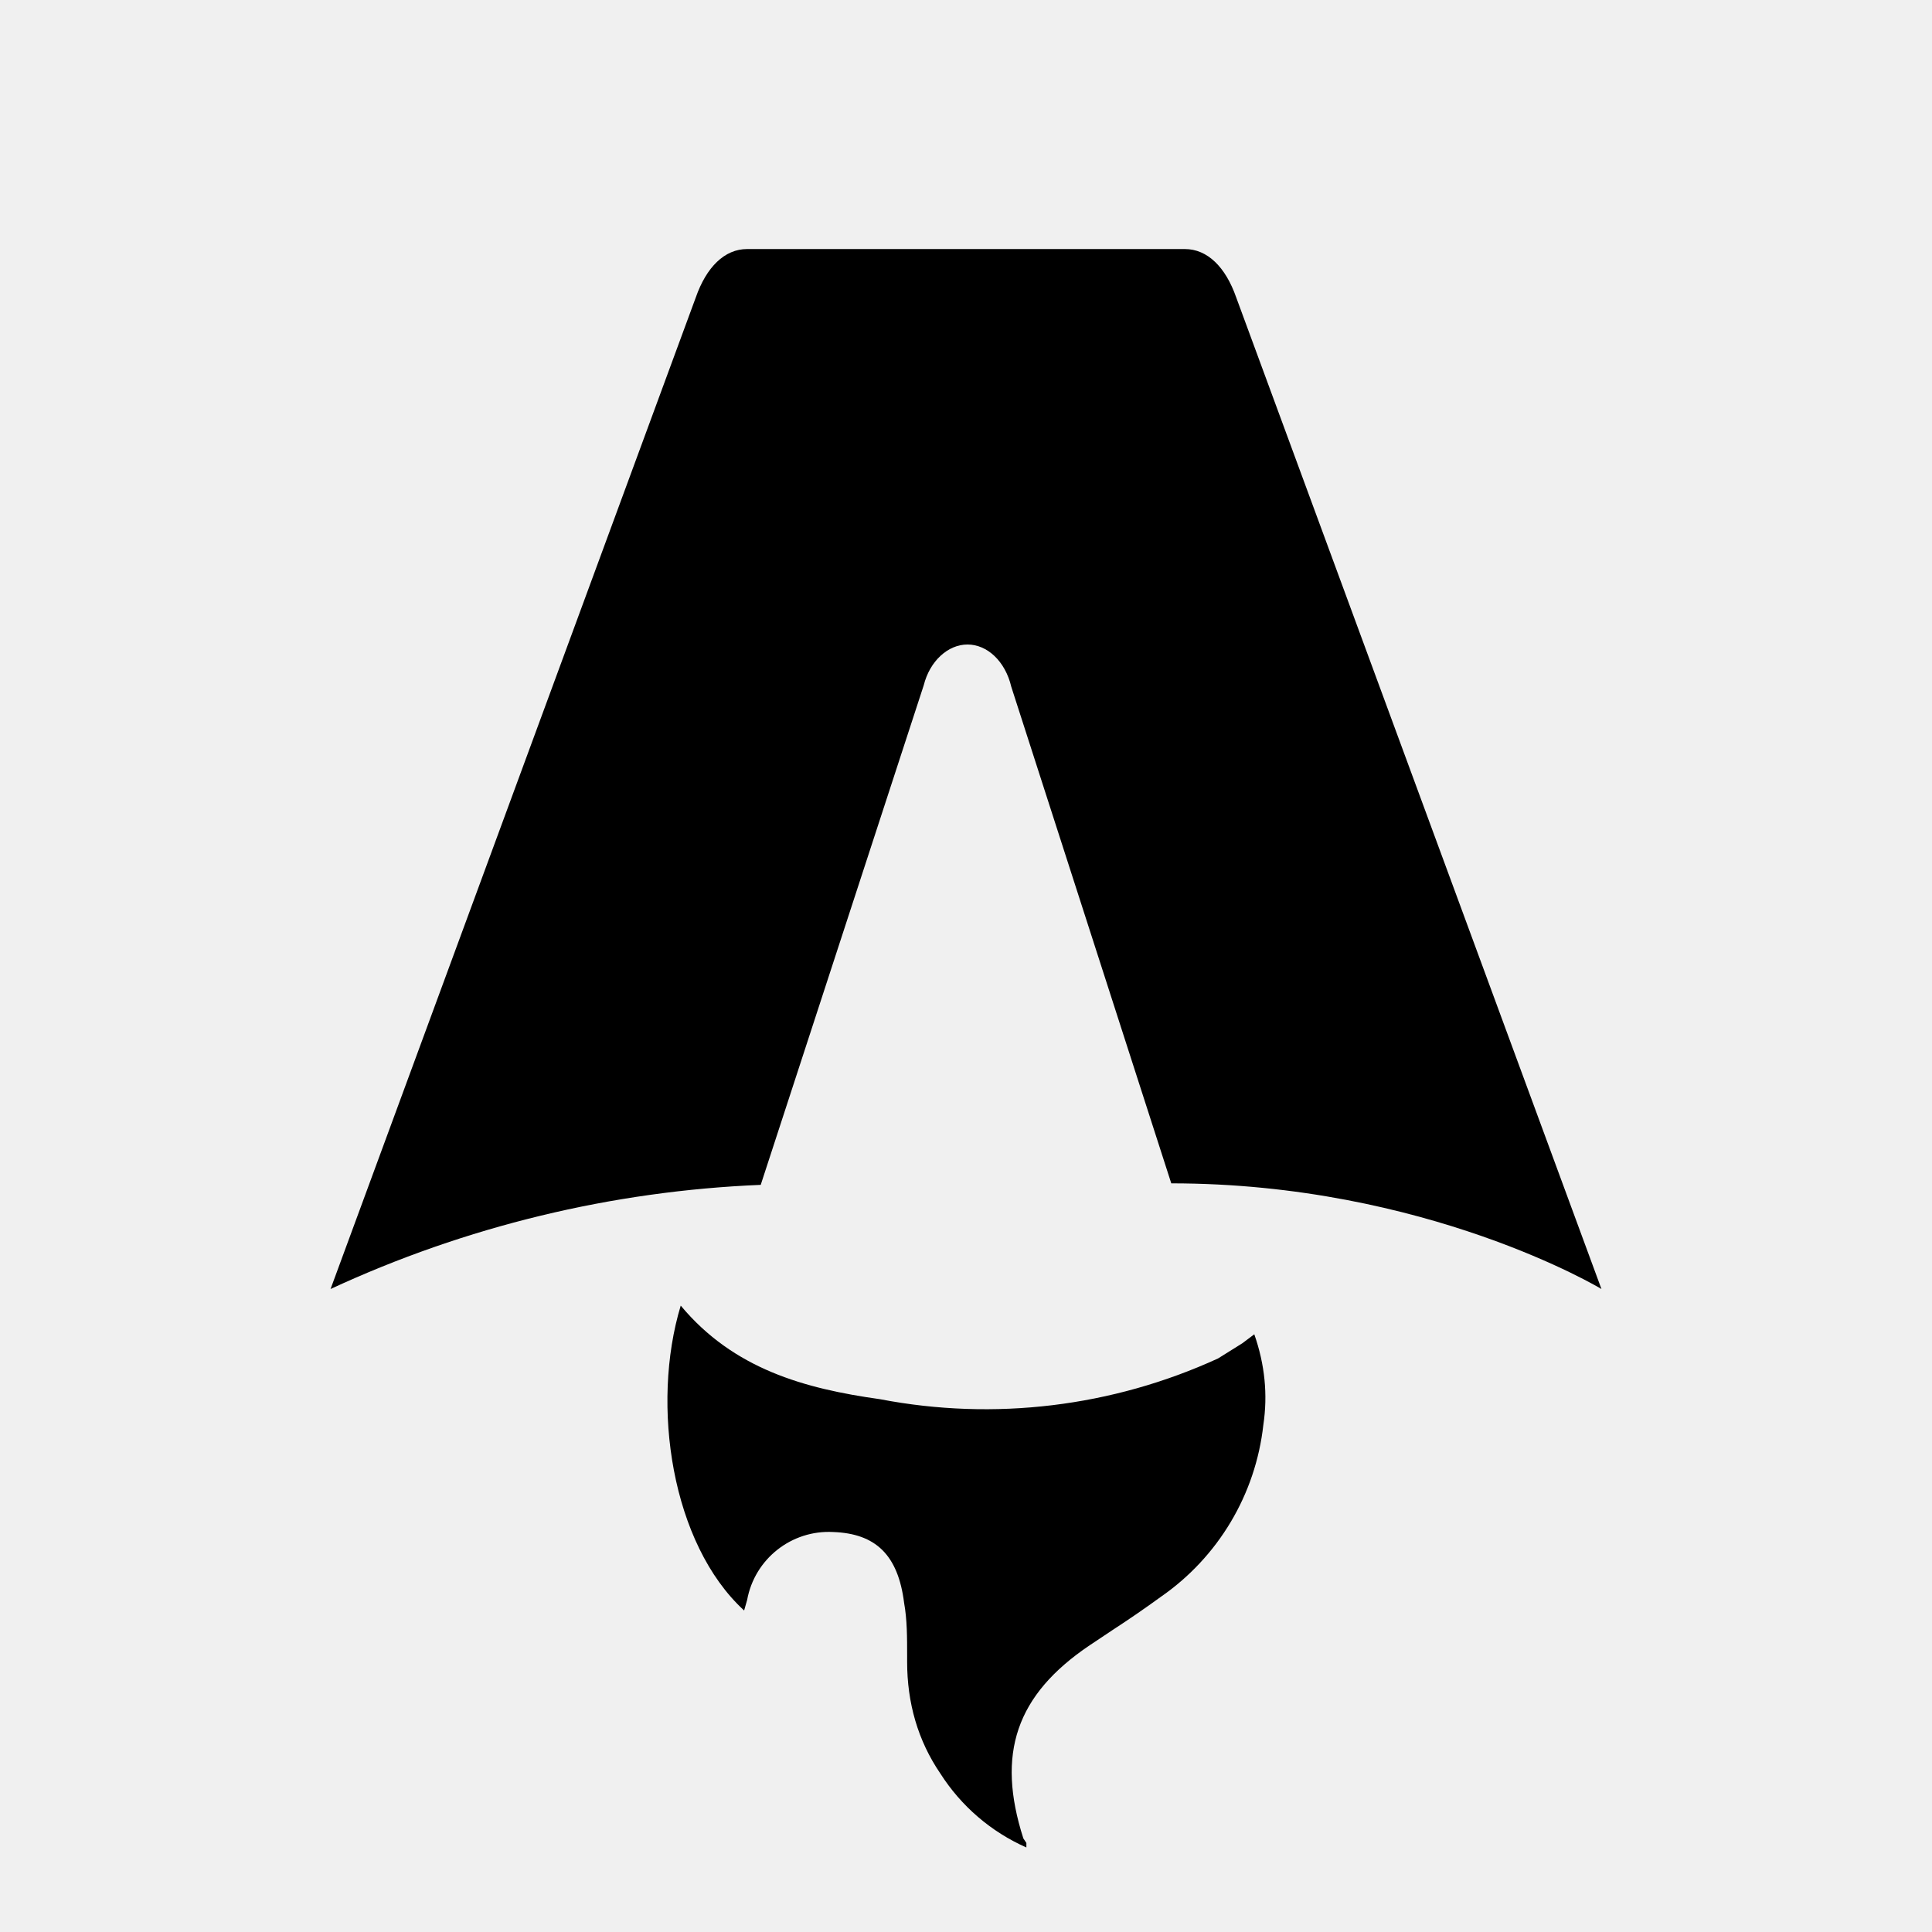
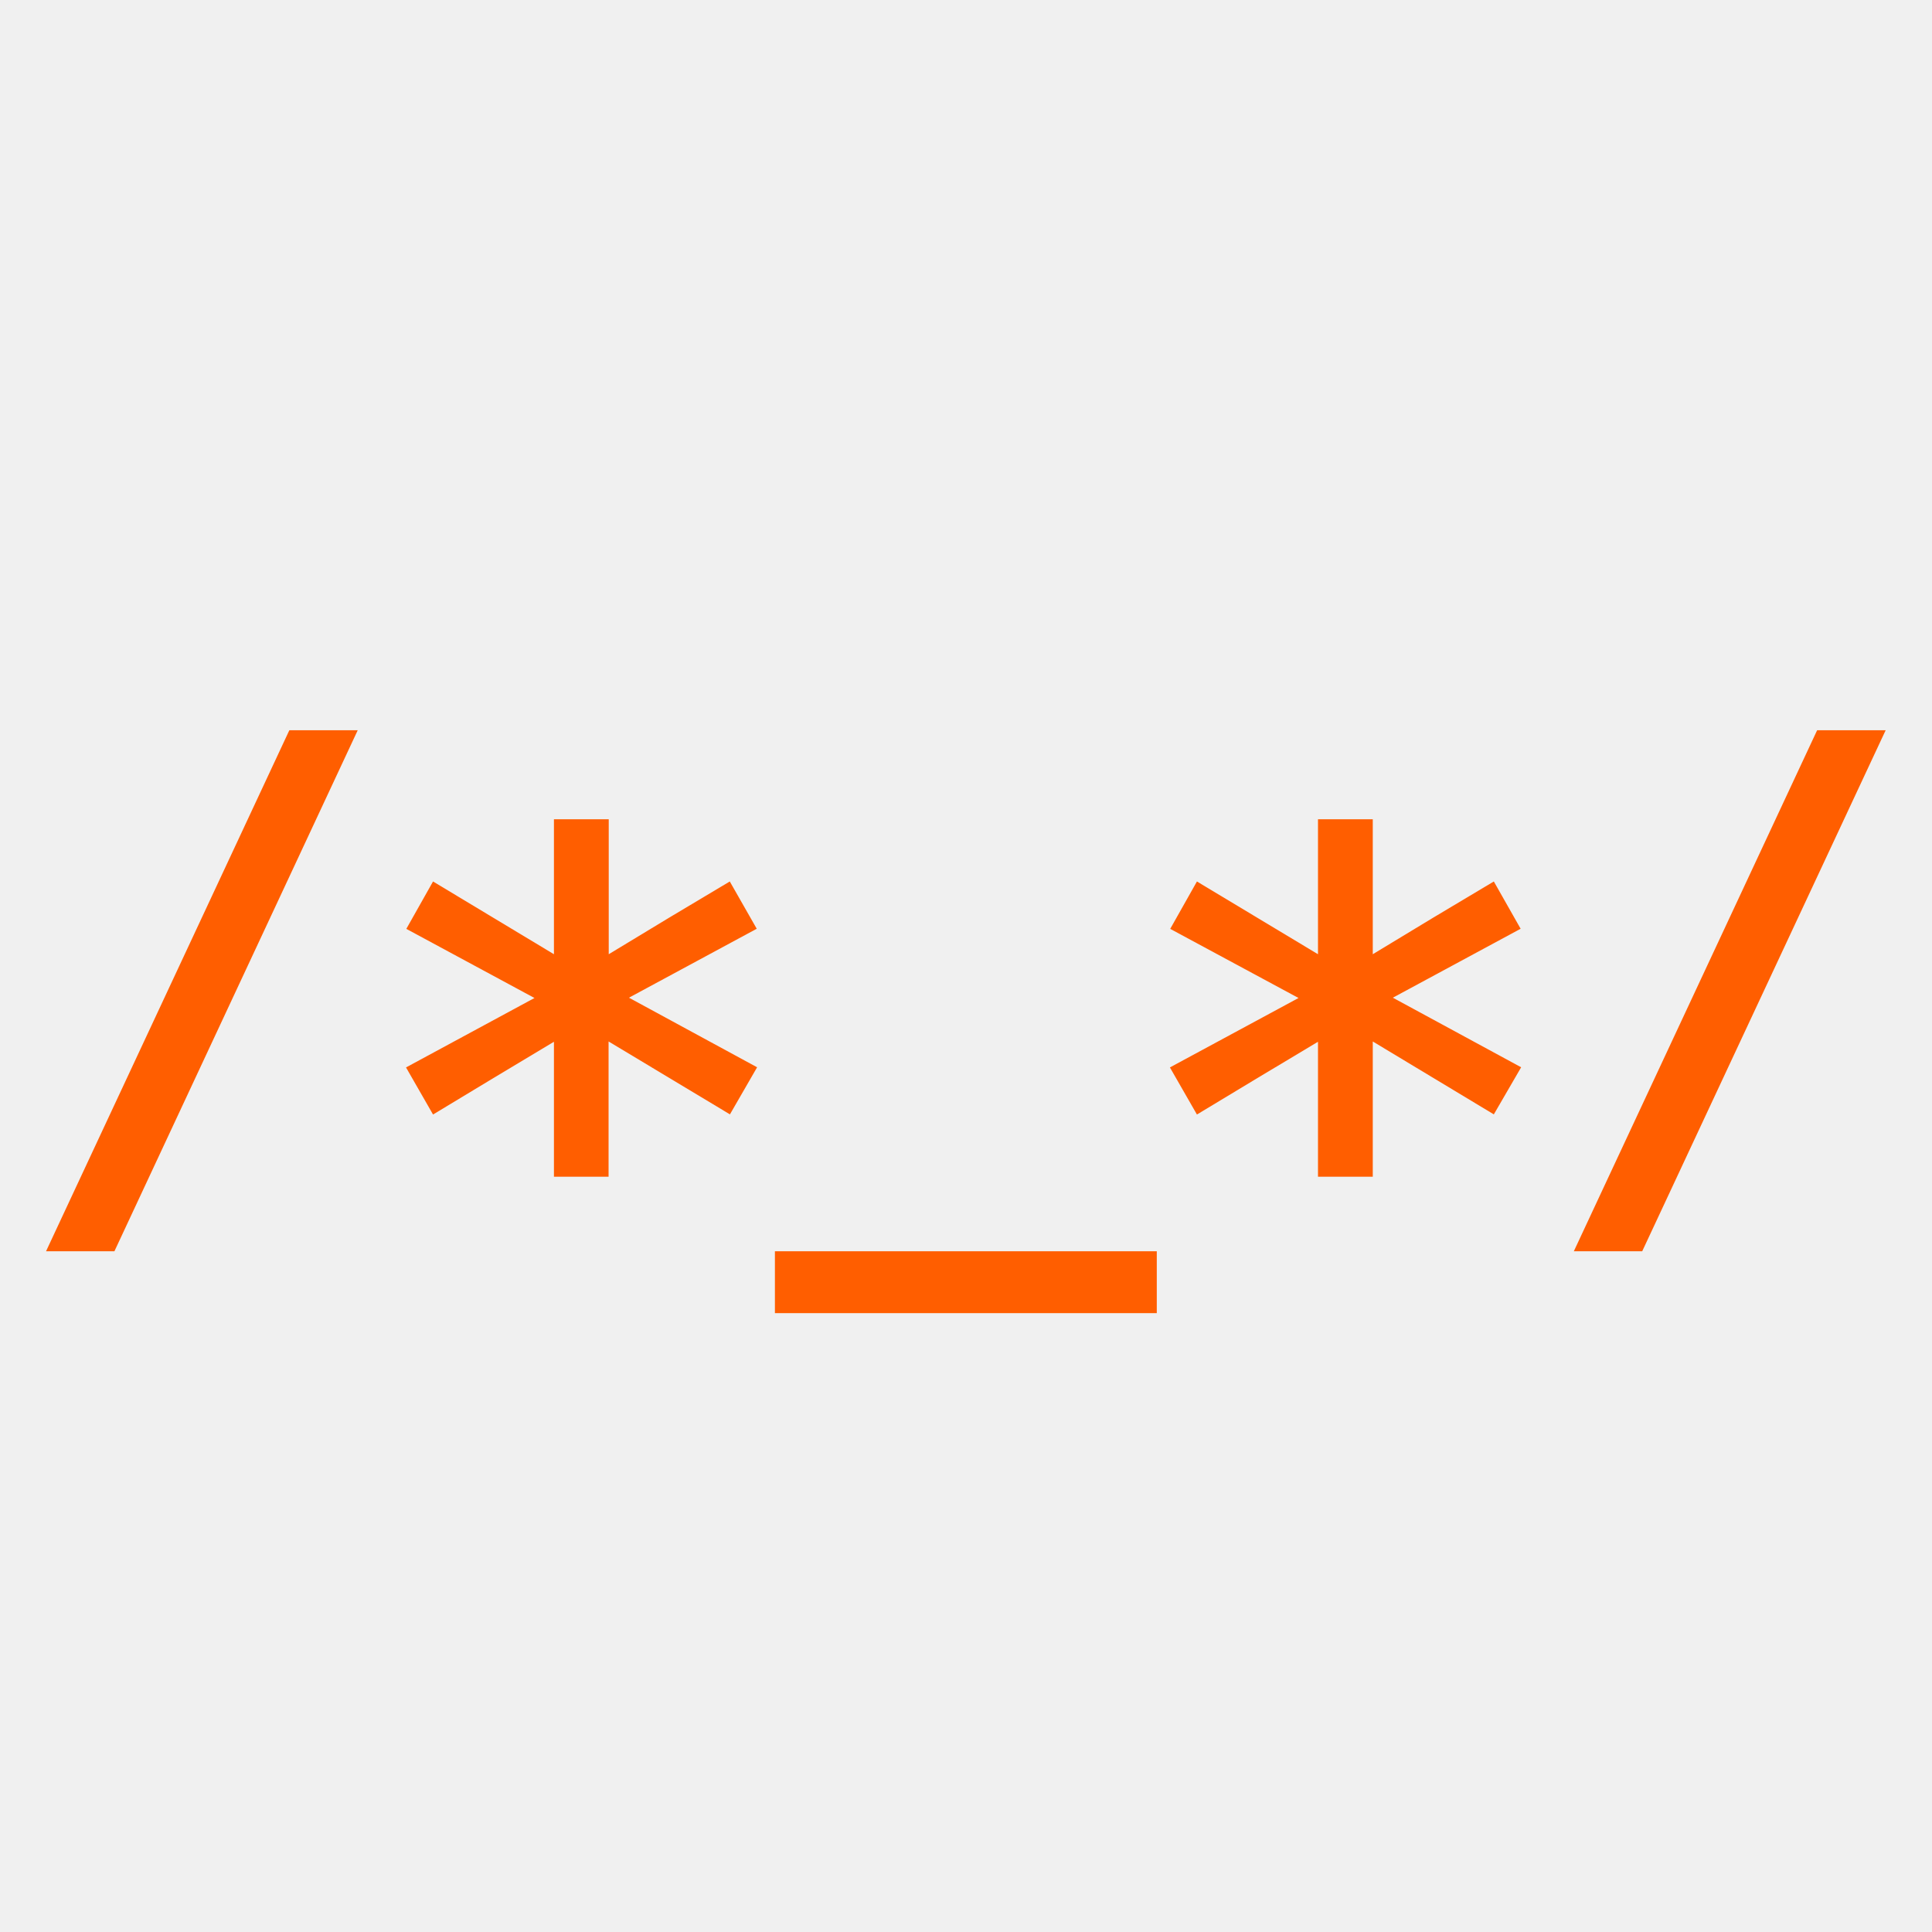
<svg xmlns="http://www.w3.org/2000/svg" fill="none" viewBox="0 0 128 128">
-   <path d="M50.4 78.5a75.1 75.1 0 0 0-28.5 6.9l24.2-65.7c.7-2 1.9-3.2 3.4-3.2h29c1.5 0 2.7 1.2 3.4 3.2l24.2 65.7s-11.6-7-28.5-7L67 45.5c-.4-1.7-1.6-2.8-2.9-2.8-1.3 0-2.5 1.1-2.9 2.7L50.4 78.5Zm-1.1 28.2Zm-4.2-20.2c-2 6.6-.6 15.8 4.2 20.2a17.5 17.5 0 0 1 .2-.7 5.5 5.5 0 0 1 5.7-4.5c2.8.1 4.3 1.5 4.7 4.7.2 1.1.2 2.3.2 3.5v.4c0 2.7.7 5.2 2.2 7.4a13 13 0 0 0 5.7 4.9v-.3l-.2-.3c-1.8-5.6-.5-9.5 4.4-12.8l1.5-1a73 73 0 0 0 3.2-2.2 16 16 0 0 0 6.8-11.4c.3-2 .1-4-.6-6l-.8.6-1.6 1a37 37 0 0 1-22.4 2.7c-5-.7-9.7-2-13.2-6.2Z" />
-   <style>
-         path { fill: #000; }
-         @media (prefers-color-scheme: dark) {
-             path { fill: #FFF; }
-         }
-     </style>
+   <path fill="#FF5E00" d="M19.17 48.38h4.53L7.58 82.9H3.05l16.12-34.52Zm30.97 13.15-8.47 4.57 8.49 4.61-1.8 3.12L40.32 69v8.96H36.7v-8.94a1605.64 1605.64 0 0 0-8.01 4.82l-1.79-3.12 8.51-4.6-8.49-4.58 1.77-3.14 8.01 4.82v-8.94h3.63v8.94a781.3 781.3 0 0 1 8.02-4.82l1.79 3.14Zm26.5 21.37V87h-25.3v-4.1h25.3Zm24.11-21.37-8.47 4.57 8.5 4.61-1.81 3.12L90.95 69v8.96h-3.63v-8.94a1605.64 1605.64 0 0 0-8.02 4.82l-1.79-3.12 8.52-4.6-8.5-4.58 1.77-3.14 8.02 4.82v-8.94h3.63v8.94a781.3 781.3 0 0 1 8.02-4.82l1.78 3.14Zm19.65-13.15h4.53L108.8 82.9h-4.53l16.12-34.52Z" />
</svg>
